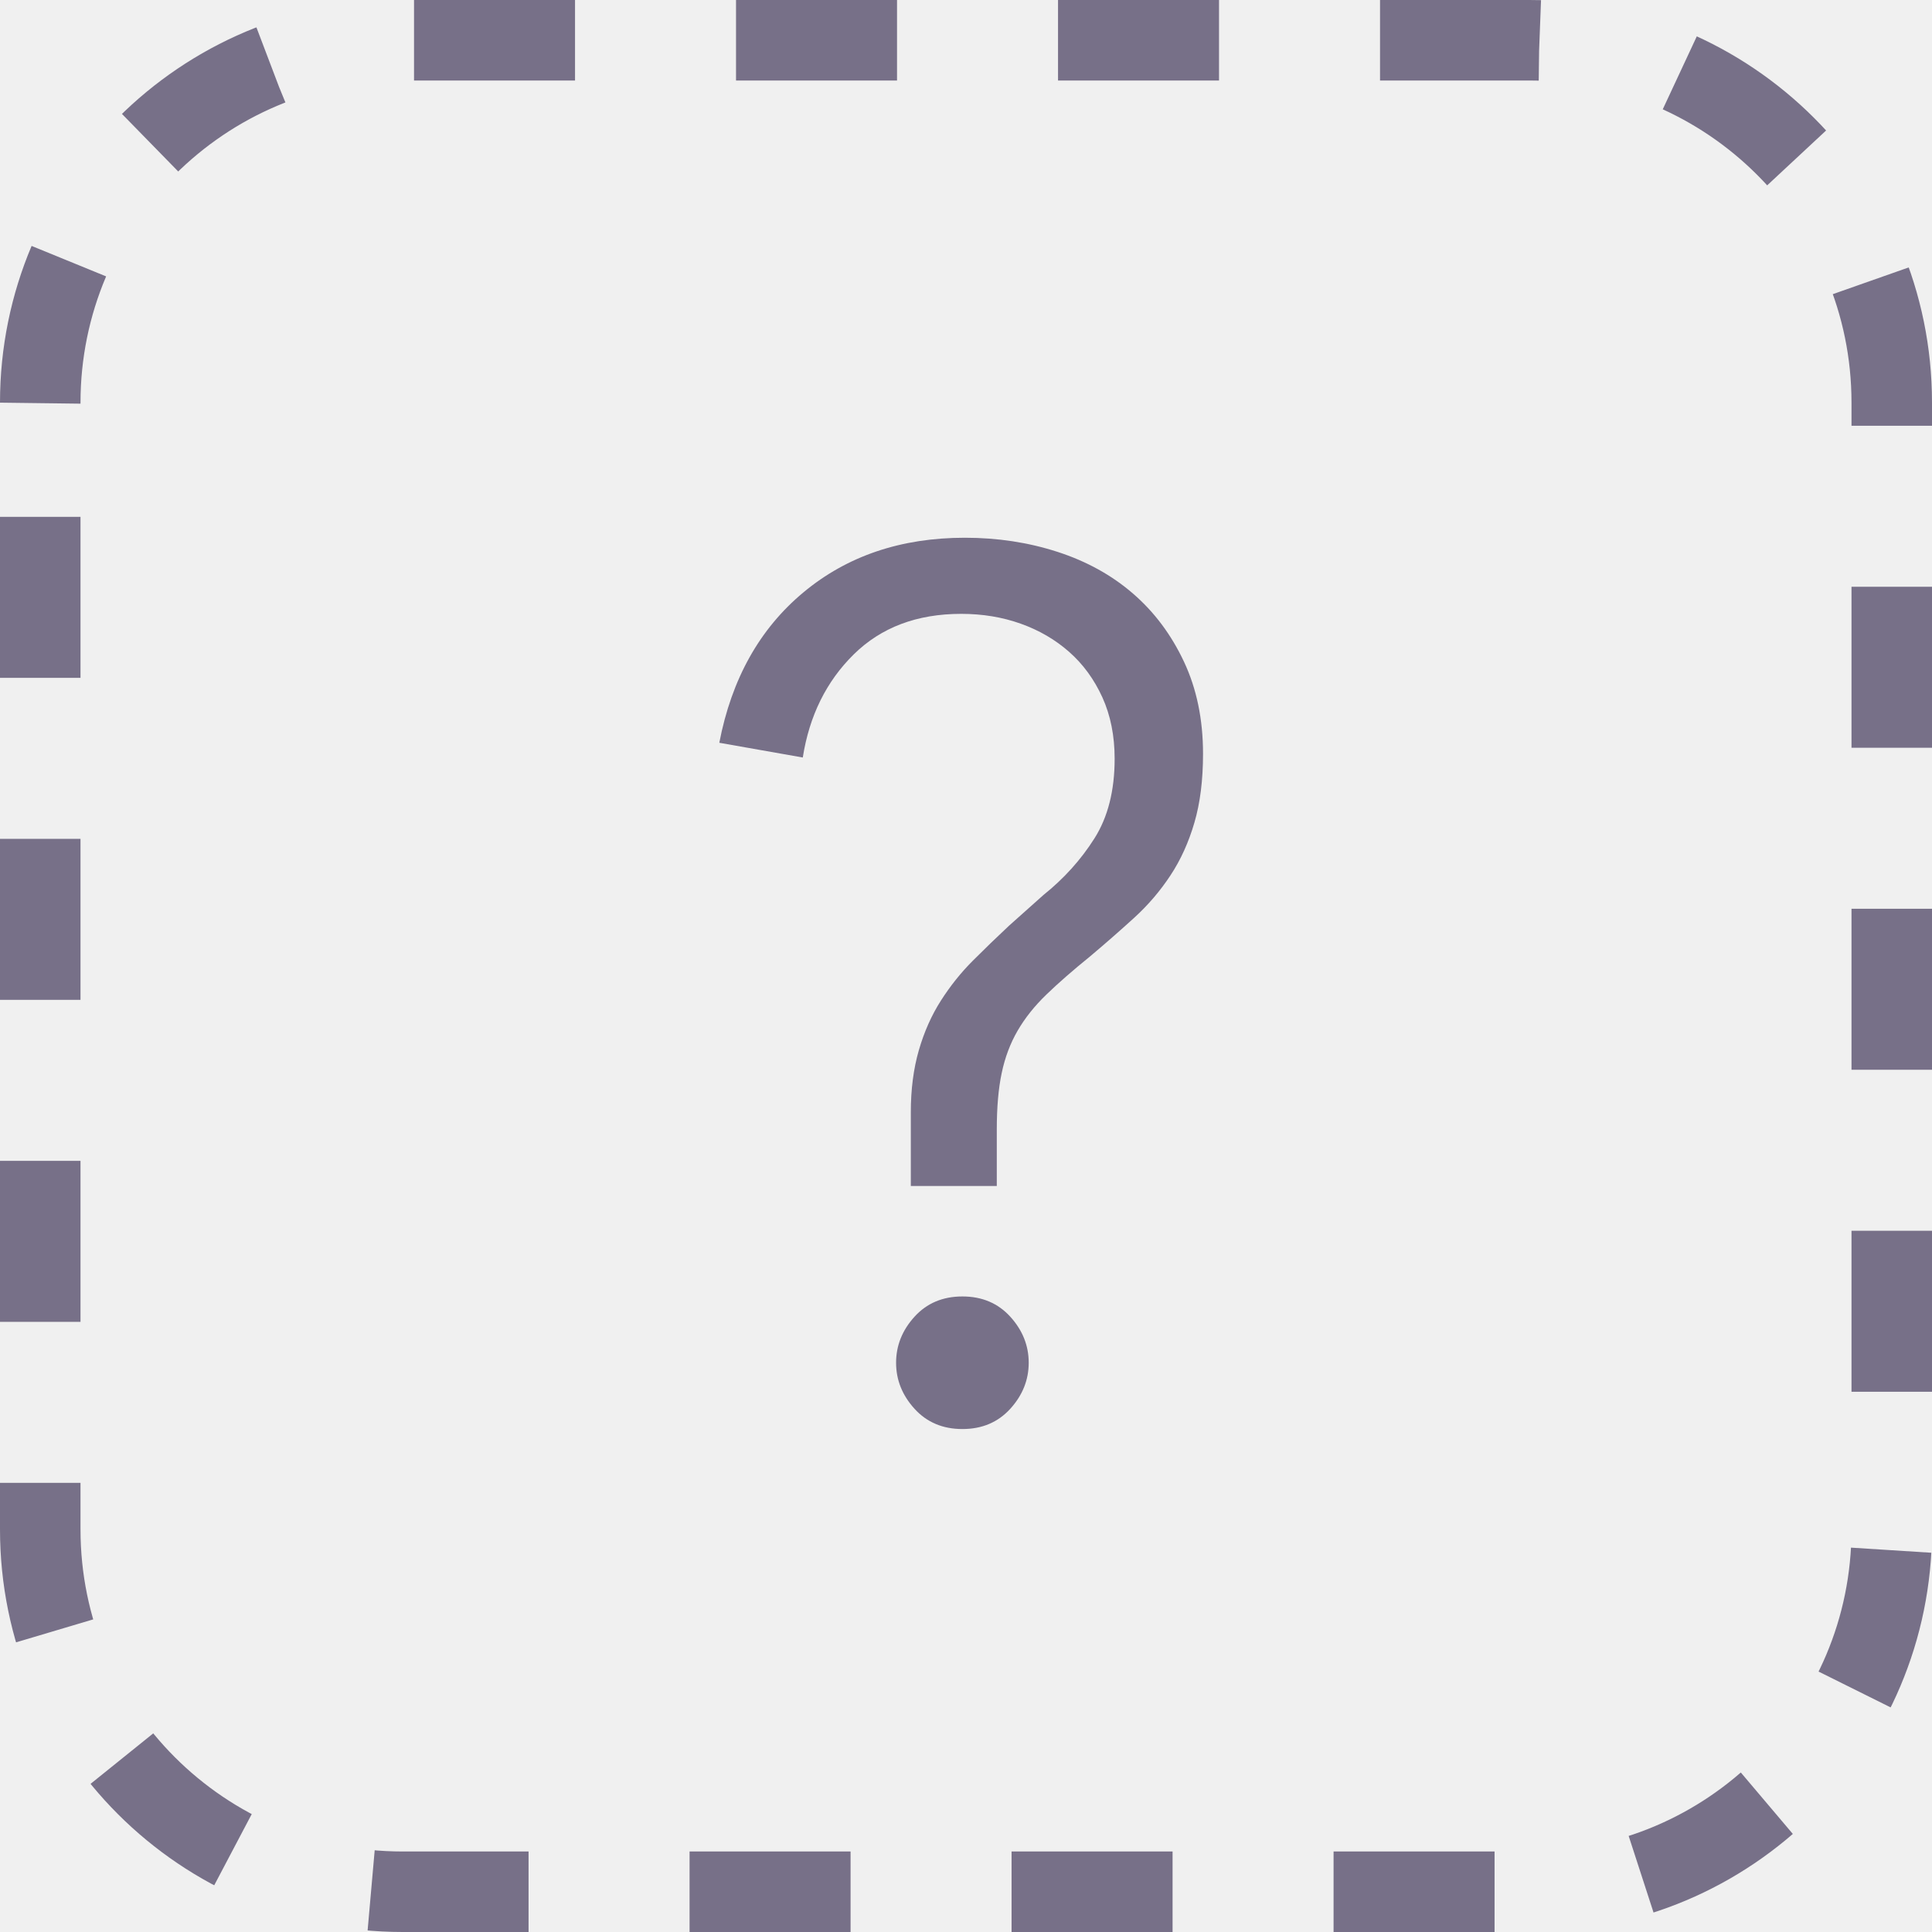
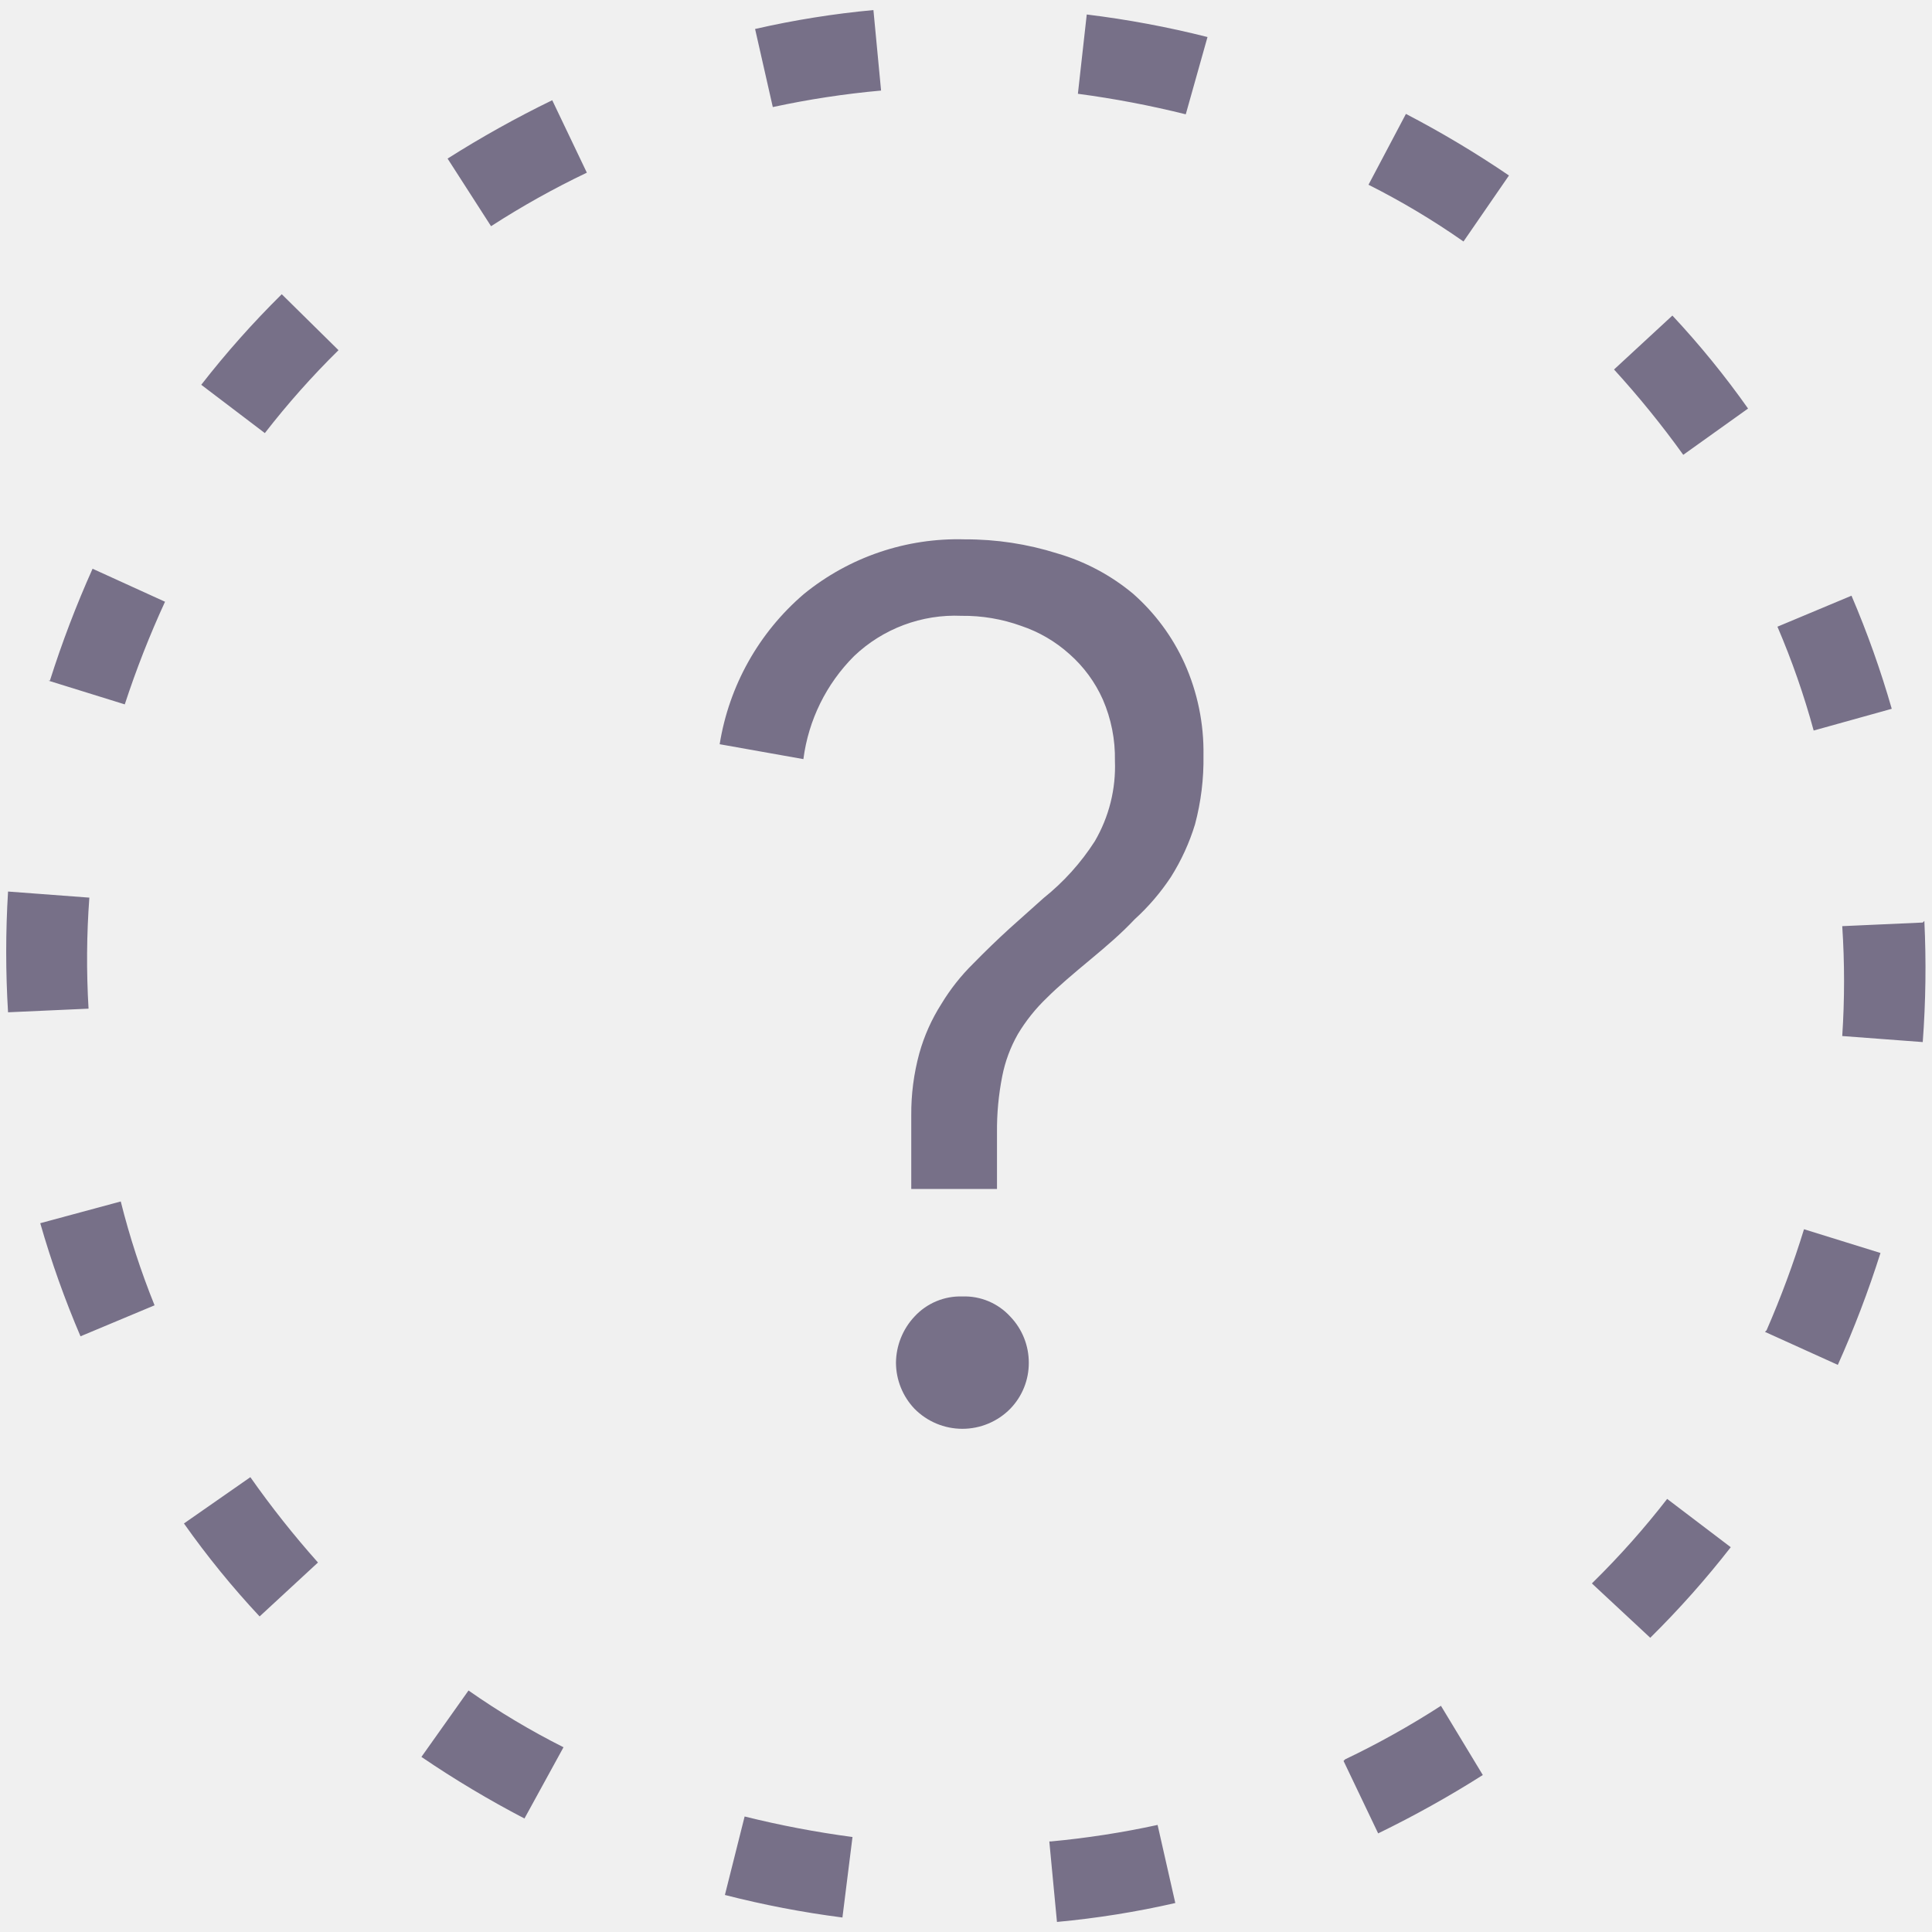
- <svg xmlns="http://www.w3.org/2000/svg" xmlns:xlink="http://www.w3.org/1999/xlink" width="48px" height="48px" viewBox="0 0 48 48" version="1.1">
-   <defs>
-     <path d="M0,10.004 C0,4.479 4.473,0 10.004,0 L37.996,0 C43.521,0 48,4.478 48,10.002 L48,32.453 L48,38 C48,43.523 43.527,48 37.996,48 L10.004,48 C4.479,48 0,43.527 0,37.996 L0,10.004 Z" id="path-1" />
-     <mask id="mask-2" maskContentUnits="userSpaceOnUse" maskUnits="objectBoundingBox" x="0" y="0" width="48" height="48" fill="white">
-       <use xlink:href="#path-1" />
-     </mask>
-   </defs>
-   <g id="Page-1" stroke="none" stroke-width="1" fill="none" fill-rule="evenodd">
-     <g id="Generic">
-       <use id="border" stroke="#777088" mask="url(#mask-2)" stroke-width="4" stroke-dasharray="4,4" xlink:href="#path-1" />
-       <path d="M24.765,29.465 L22.629,29.465 L22.629,27.635 C22.629,27.065 22.696,26.552 22.828,26.094 C22.96,25.637 23.143,25.225 23.377,24.859 C23.611,24.493 23.875,24.163 24.17,23.868 C24.465,23.573 24.765,23.283 25.07,22.998 L25.924,22.236 C26.432,21.829 26.854,21.362 27.189,20.833 C27.525,20.304 27.693,19.643 27.693,18.85 C27.693,18.281 27.591,17.773 27.388,17.325 C27.184,16.878 26.91,16.502 26.564,16.197 C26.218,15.892 25.817,15.658 25.359,15.495 C24.902,15.332 24.409,15.251 23.88,15.251 C22.782,15.251 21.892,15.587 21.211,16.258 C20.53,16.929 20.108,17.783 19.945,18.82 L17.871,18.454 C18.176,16.868 18.873,15.622 19.961,14.717 C21.048,13.812 22.385,13.36 23.972,13.36 C24.785,13.36 25.552,13.477 26.274,13.711 C26.996,13.945 27.621,14.29 28.15,14.748 C28.679,15.205 29.101,15.77 29.416,16.441 C29.731,17.112 29.889,17.874 29.889,18.728 C29.889,19.379 29.818,19.948 29.675,20.436 C29.533,20.924 29.335,21.362 29.08,21.748 C28.826,22.134 28.526,22.485 28.181,22.8 C27.835,23.115 27.469,23.436 27.083,23.761 C26.656,24.107 26.295,24.422 26,24.707 C25.705,24.991 25.466,25.291 25.283,25.606 C25.1,25.921 24.968,26.272 24.887,26.659 C24.805,27.045 24.765,27.513 24.765,28.062 L24.765,29.465 Z M25.558,33.857 C25.558,34.284 25.405,34.665 25.1,35.001 C24.795,35.336 24.399,35.504 23.911,35.504 C23.422,35.504 23.026,35.336 22.721,35.001 C22.416,34.665 22.263,34.284 22.263,33.857 C22.263,33.43 22.416,33.049 22.721,32.713 C23.026,32.378 23.422,32.21 23.911,32.21 C24.399,32.21 24.795,32.378 25.1,32.713 C25.405,33.049 25.558,33.43 25.558,33.857 L25.558,33.857 Z" id="?" fill="#777088" />
-     </g>
-   </g>
+ <svg xmlns="http://www.w3.org/2000/svg" id="Layer_1" data-name="Layer 1" viewBox="0 0 48 48">
+   <path d="M28.15,14.75a5.22,5.22,0,0,0-1.88-1,7.53,7.53,0,0,0-2.3-.35,6.05,6.05,0,0,0-4,1.36,6.2,6.2,0,0,0-2.09,3.73l2.08.37a4.42,4.42,0,0,1,1.26-2.56,3.64,3.64,0,0,1,2.67-1,4.22,4.22,0,0,1,1.48.25,3.42,3.42,0,0,1,1.2.7,3.29,3.29,0,0,1,.83,1.13,3.65,3.65,0,0,1,.3,1.52,3.68,3.68,0,0,1-.5,2,5.85,5.85,0,0,1-1.27,1.41l-.85.76q-.46.42-.9.87a5.13,5.13,0,0,0-.79,1,4.57,4.57,0,0,0-.55,1.23,5.69,5.69,0,0,0-.2,1.54v1.83h2.13v-1.4a6.88,6.88,0,0,1,.13-1.4,3.46,3.46,0,0,1,.39-1.05,4.31,4.31,0,0,1,.72-.9c.29-.29.66-.6,1.08-.95s.76-.64,1.1-1a5.57,5.57,0,0,0,.9-1.05,5.41,5.41,0,0,0,.6-1.31,6.25,6.25,0,0,0,.21-1.71,5.38,5.38,0,0,0-.47-2.29A5.12,5.12,0,0,0,28.15,14.75ZM23.91,32.21a1.55,1.55,0,0,0-1.19.5,1.7,1.7,0,0,0-.46,1.15A1.67,1.67,0,0,0,22.72,35a1.67,1.67,0,0,0,2.38,0,1.63,1.63,0,0,0,.46-1.14,1.65,1.65,0,0,0-.46-1.15A1.54,1.54,0,0,0,23.91,32.21ZM34,4.59A19,19,0,0,1,36.36,6l1.13-1.64a25.45,25.45,0,0,0-2.56-1.53ZM26.78,2.33a24.35,24.35,0,0,1,2.68.51L30,.92A24.25,24.25,0,0,0,27,.36Zm-4.89-.08-.19-2a22.49,22.49,0,0,0-2.94.47l.44,1.94A22.18,22.18,0,0,1,21.89,2.25ZM11.12,3.94,12.2,5.62a21.28,21.28,0,0,1,2.38-1.33l-.86-1.8A26.47,26.47,0,0,0,11.12,3.94ZM5,9.56l1.58,1.2A20.64,20.64,0,0,1,8.41,8.7L7,7.31A23.12,23.12,0,0,0,5,9.56Zm-3.8,7.35,1.9.59a23.85,23.85,0,0,1,1-2.55L2.3,14.13A26,26,0,0,0,1.24,16.91Zm1,5.39-2-.15a24.54,24.54,0,0,0,0,3l2-.09A20.71,20.71,0,0,1,2.22,22.3ZM1,30.39A23.93,23.93,0,0,0,2,33.2l1.84-.77A19.7,19.7,0,0,1,3,29.85Zm3.57,7.46a21.8,21.8,0,0,0,1.88,2.31l1.45-1.34A23.41,23.41,0,0,1,6.22,36.7Zm5.9,5.8a25.45,25.45,0,0,0,2.56,1.53L14,43.41A19,19,0,0,1,11.64,42Zm7.54,3.43a24.25,24.25,0,0,0,2.92.56l.25-2a24.35,24.35,0,0,1-2.68-.51Zm8.06-1.33.19,2a22.49,22.49,0,0,0,2.94-.47l-.44-1.94A22.18,22.18,0,0,1,26.11,45.75Zm7.31-2,.86,1.8a26.47,26.47,0,0,0,2.6-1.45L35.8,42.38A21.28,21.28,0,0,1,33.42,43.71Zm6.17-4.41L41,40.69a23.12,23.12,0,0,0,2-2.25l-1.58-1.2A20.64,20.64,0,0,1,39.59,39.3Zm4.3-6.25,1.81.82a26,26,0,0,0,1.06-2.78l-1.9-.59A23.85,23.85,0,0,1,43.89,33.05Zm3.92-10.17-2,.09a20.71,20.71,0,0,1,0,2.73l2,.15A24.54,24.54,0,0,0,47.81,22.88ZM47,17.61a23.93,23.93,0,0,0-1-2.81l-1.84.77a19.7,19.7,0,0,1,.9,2.58Zm-6.9-8.43a23.41,23.41,0,0,1,1.72,2.12l1.61-1.15a21.8,21.8,0,0,0-1.88-2.31Z" style="fill:#777088" />
</svg>
